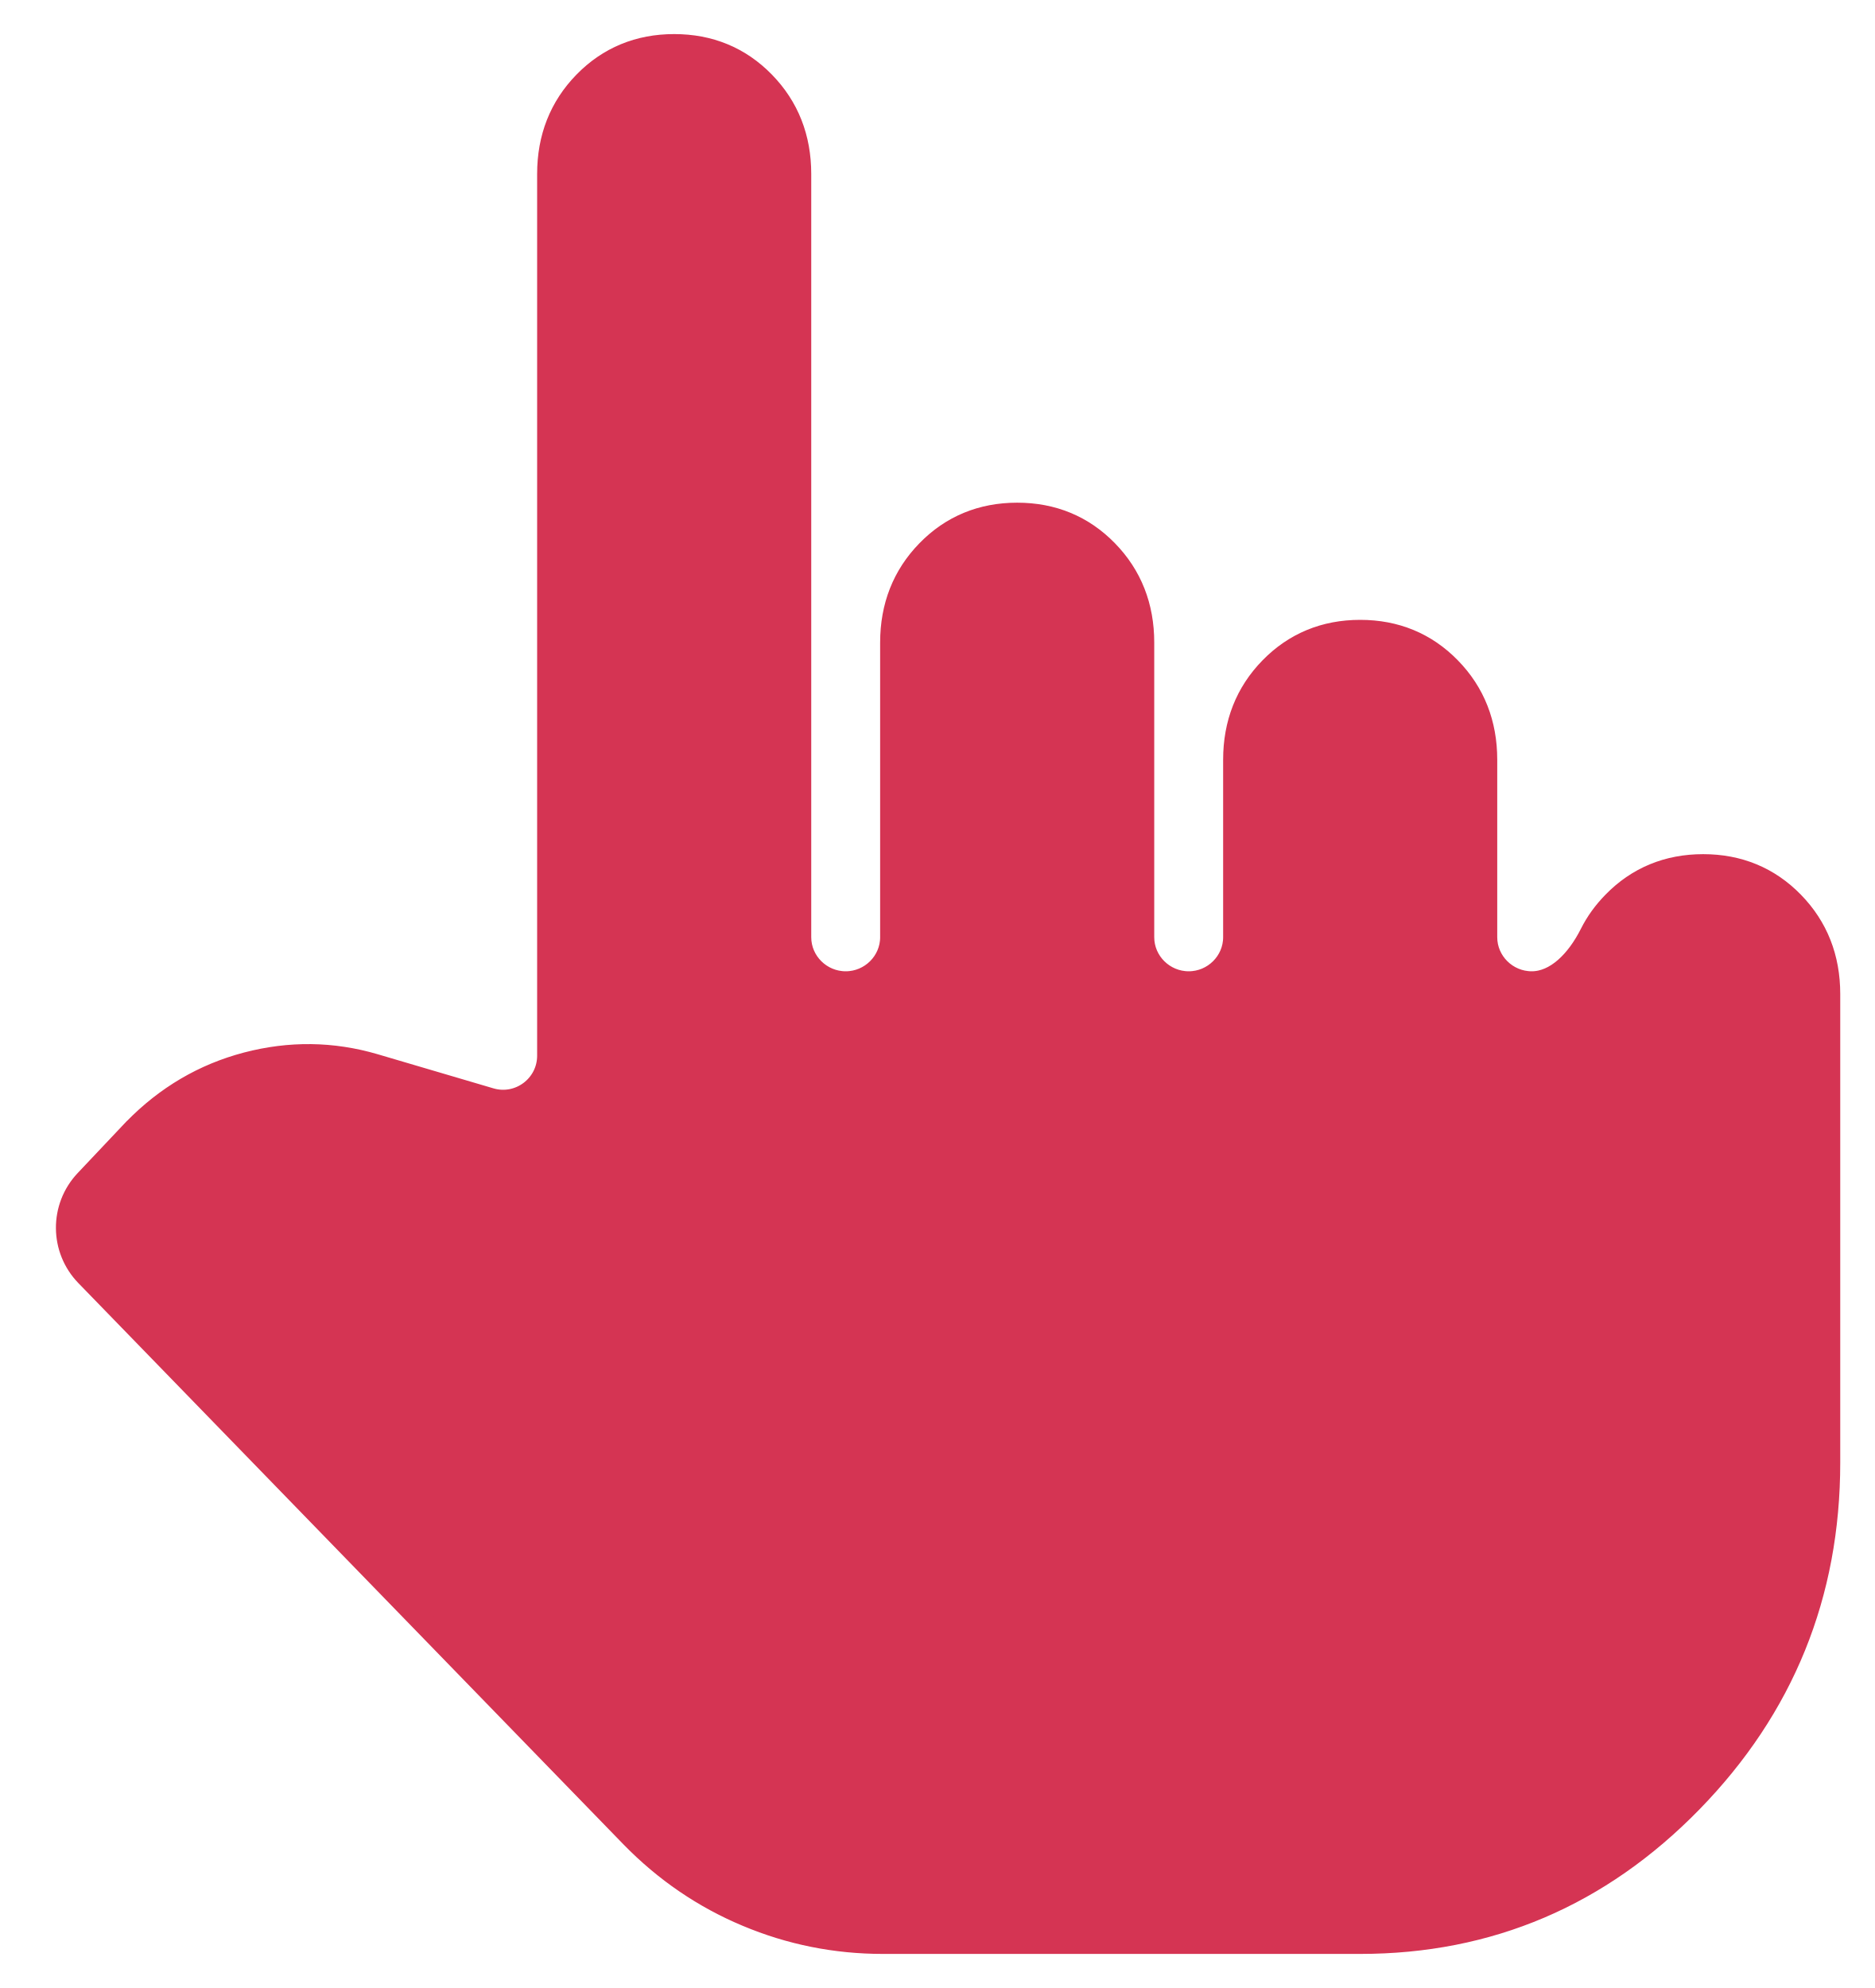
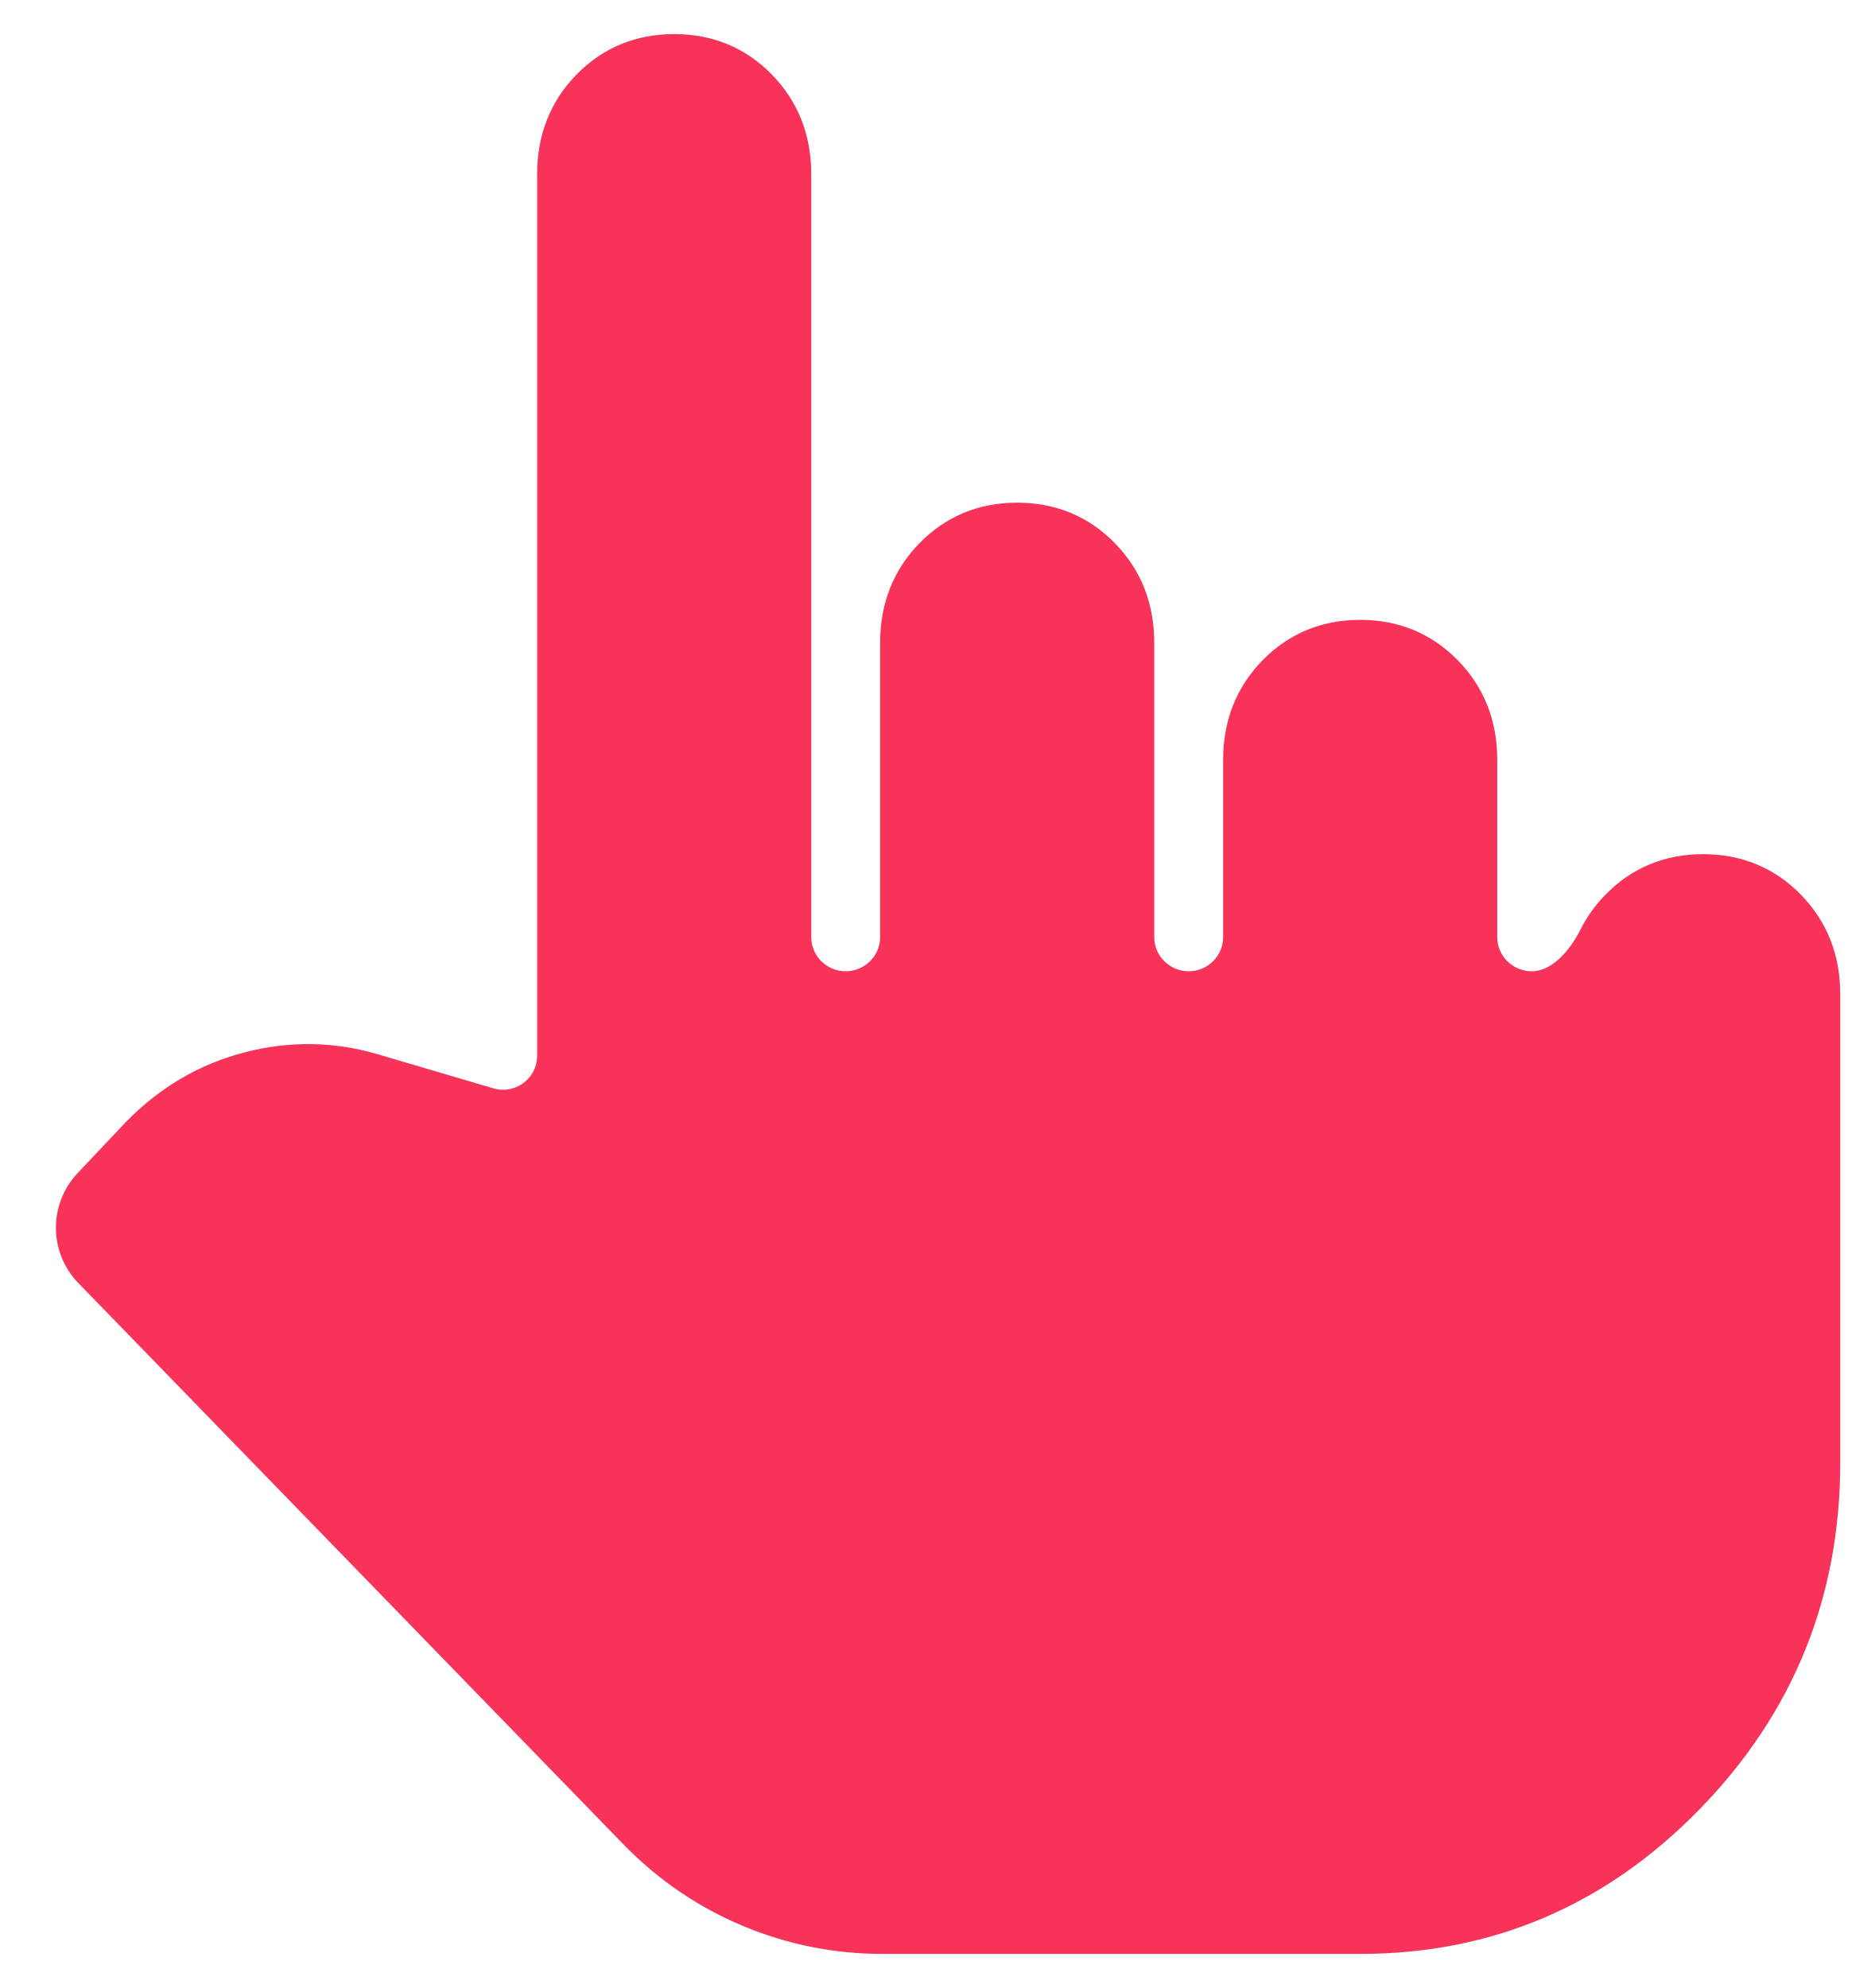
<svg xmlns="http://www.w3.org/2000/svg" width="33" height="35" viewBox="0 0 33 35" fill="none">
-   <path d="M11.123 32.335L11.123 32.335C11.712 32.938 12.388 33.4 13.152 33.72C13.914 34.04 14.712 34.2 15.544 34.2H23.948C26.217 34.2 28.164 33.37 29.778 31.716C31.391 30.063 32.2 28.071 32.2 25.75V17.5C32.2 16.867 31.989 16.326 31.564 15.891C31.14 15.456 30.609 15.238 29.987 15.238C29.365 15.238 28.834 15.456 28.41 15.891C28.246 16.058 28.113 16.242 28.012 16.443C27.771 16.922 27.399 17.3 26.968 17.3C26.524 17.3 26.161 16.94 26.161 16.5V13.375C26.161 12.742 25.95 12.201 25.525 11.766C25.101 11.331 24.57 11.113 23.948 11.113C23.326 11.113 22.796 11.331 22.371 11.766C21.946 12.201 21.735 12.742 21.735 13.375V16.5C21.735 16.94 21.372 17.3 20.929 17.3C20.485 17.3 20.122 16.94 20.122 16.5V11.312C20.122 10.679 19.911 10.138 19.486 9.703C19.062 9.268 18.531 9.05 17.909 9.05C17.287 9.05 16.756 9.268 16.332 9.703C15.907 10.138 15.696 10.679 15.696 11.312V16.5C15.696 16.94 15.333 17.3 14.89 17.3C14.446 17.3 14.083 16.94 14.083 16.5V3.062C14.083 2.429 13.872 1.888 13.447 1.453C13.023 1.018 12.492 0.8 11.87 0.8C11.248 0.8 10.718 1.018 10.293 1.453C9.868 1.888 9.657 2.429 9.657 3.062V18.586C9.657 19.12 9.143 19.504 8.631 19.353L6.592 18.752L6.592 18.752C5.852 18.535 5.102 18.526 4.346 18.724C3.589 18.923 2.928 19.312 2.367 19.887L2.367 19.887L2.364 19.889L1.512 20.791C1.071 21.259 1.076 21.99 1.524 22.451L11.123 32.335Z" fill="#D53453" stroke="#D53453" stroke-width="0.4" />
+   <path d="M11.123 32.335L11.123 32.335C11.712 32.938 12.388 33.4 13.152 33.72C13.914 34.04 14.712 34.2 15.544 34.2H23.948C26.217 34.2 28.164 33.37 29.778 31.716C31.391 30.063 32.2 28.071 32.2 25.75V17.5C32.2 16.867 31.989 16.326 31.564 15.891C31.14 15.456 30.609 15.238 29.987 15.238C29.365 15.238 28.834 15.456 28.41 15.891C28.246 16.058 28.113 16.242 28.012 16.443C27.771 16.922 27.399 17.3 26.968 17.3C26.524 17.3 26.161 16.94 26.161 16.5V13.375C26.161 12.742 25.95 12.201 25.525 11.766C25.101 11.331 24.57 11.113 23.948 11.113C23.326 11.113 22.796 11.331 22.371 11.766C21.946 12.201 21.735 12.742 21.735 13.375V16.5C21.735 16.94 21.372 17.3 20.929 17.3C20.485 17.3 20.122 16.94 20.122 16.5V11.312C20.122 10.679 19.911 10.138 19.486 9.703C19.062 9.268 18.531 9.05 17.909 9.05C17.287 9.05 16.756 9.268 16.332 9.703C15.907 10.138 15.696 10.679 15.696 11.312V16.5C15.696 16.94 15.333 17.3 14.89 17.3C14.446 17.3 14.083 16.94 14.083 16.5V3.062C14.083 2.429 13.872 1.888 13.447 1.453C13.023 1.018 12.492 0.8 11.87 0.8C11.248 0.8 10.718 1.018 10.293 1.453C9.868 1.888 9.657 2.429 9.657 3.062V18.586C9.657 19.12 9.143 19.504 8.631 19.353L6.592 18.752L6.592 18.752C5.852 18.535 5.102 18.526 4.346 18.724C3.589 18.923 2.928 19.312 2.367 19.887L2.367 19.887L2.364 19.889L1.512 20.791C1.071 21.259 1.076 21.99 1.524 22.451L11.123 32.335Z" fill="#f93259" stroke="#f93259" stroke-width="0.4" />
</svg>
